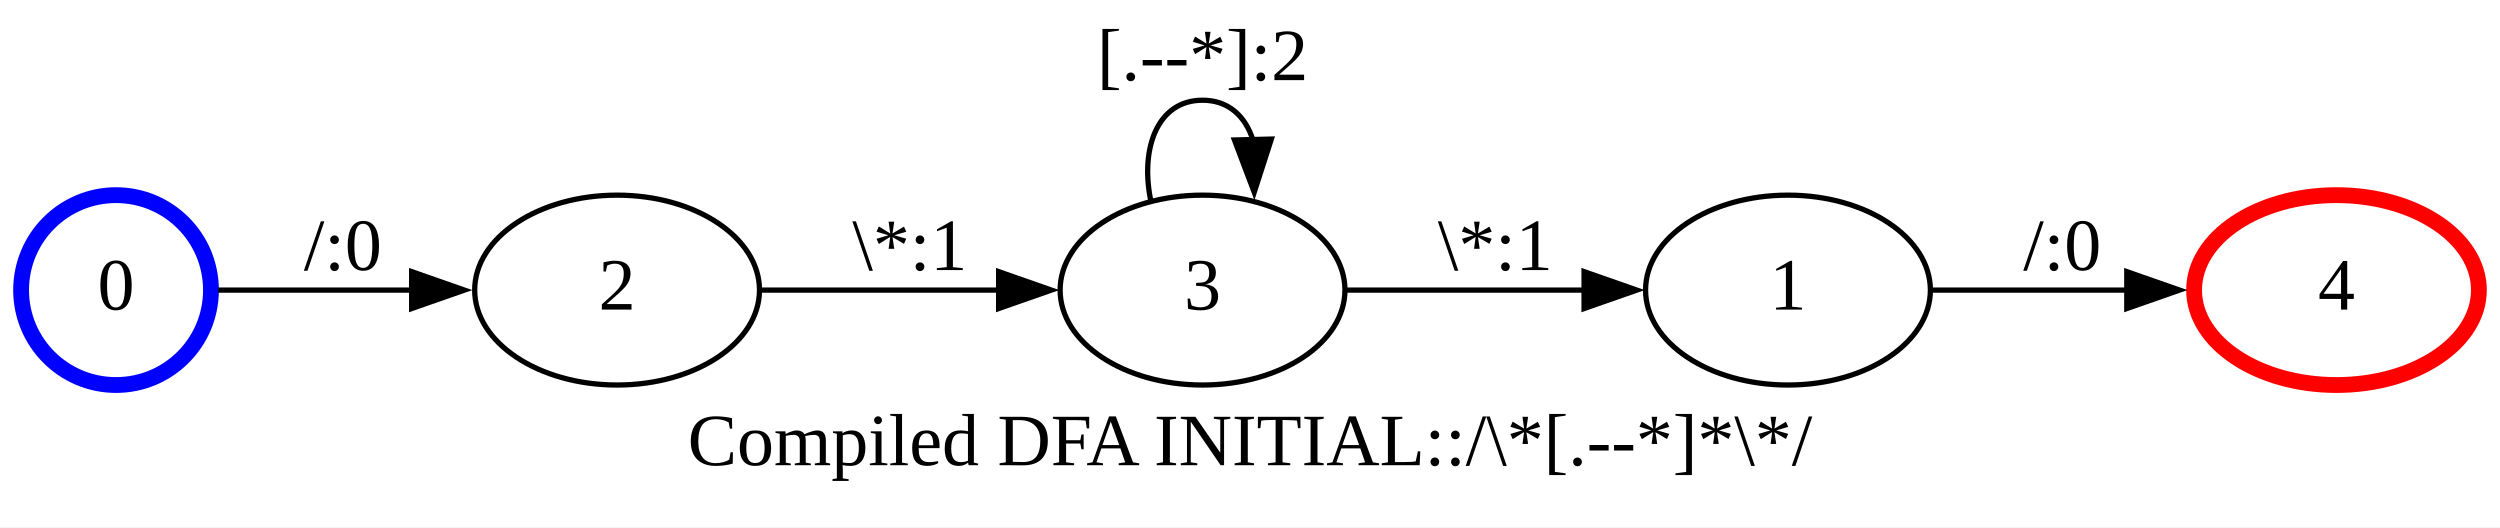
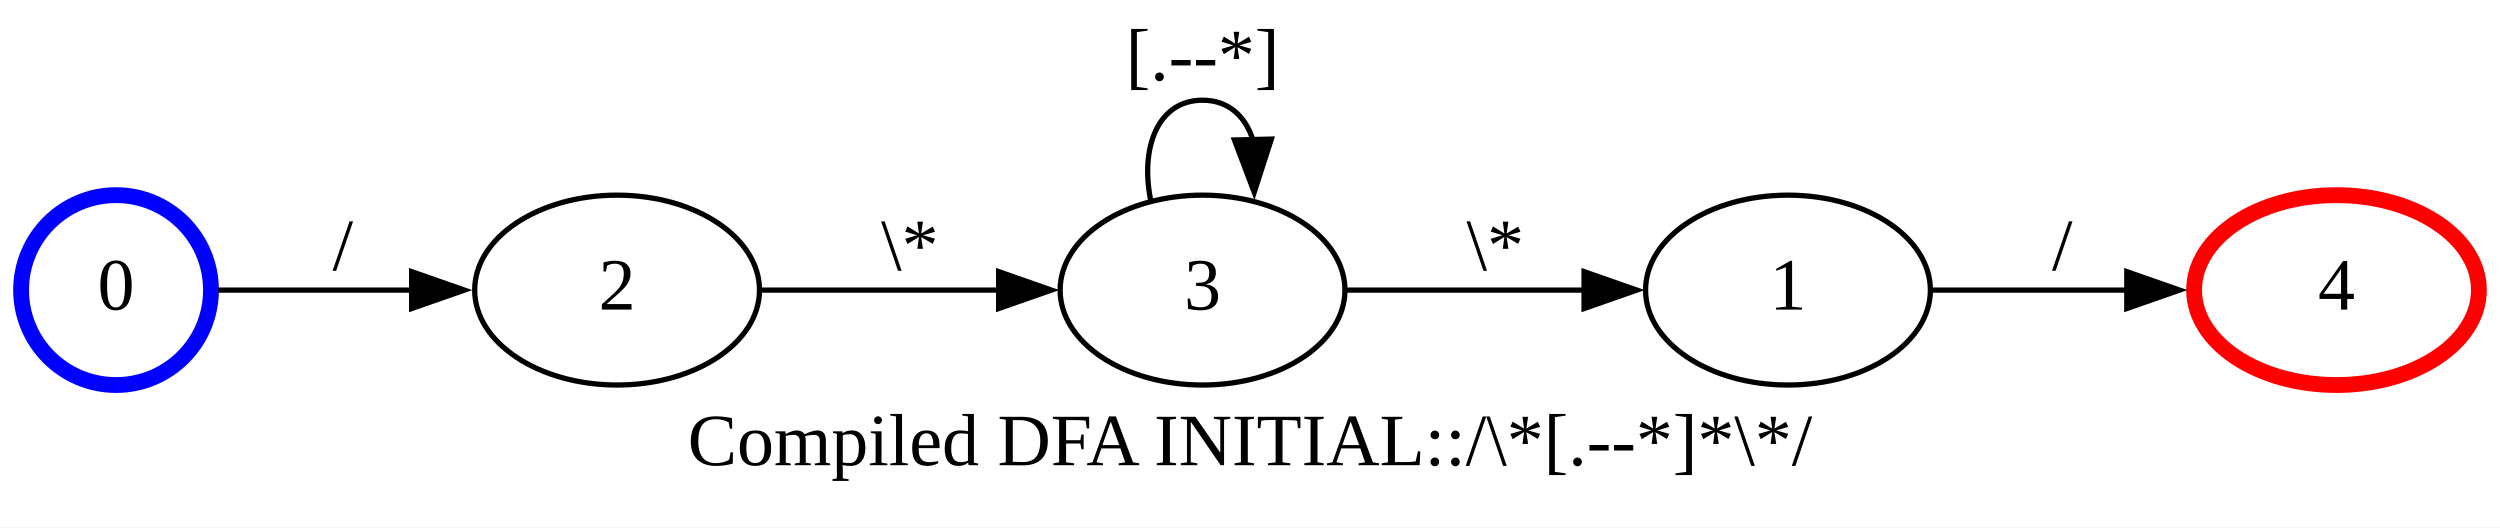
<svg xmlns="http://www.w3.org/2000/svg" width="474pt" height="100pt" viewBox="0.00 0.00 474.00 100.00">
  <g id="graph0" class="graph" transform="scale(1 1) rotate(0) translate(4 96)">
    <polygon fill="white" stroke="none" points="-4,4 -4,-96 470,-96 470,4 -4,4" />
    <text text-anchor="middle" x="233" y="-7.8" font-family="Times New Roman,serif" font-size="14.00">Compiled DFA INITIAL::/\*[.--*]*\*/</text>
    <g id="node1" class="node">
      <ellipse fill="none" stroke="blue" stroke-width="3" cx="18" cy="-41" rx="18" ry="18" />
      <text text-anchor="middle" x="18" y="-37.3" font-family="Times New Roman,serif" font-size="14.00">0</text>
    </g>
    <g id="node3" class="node">
      <ellipse fill="none" stroke="black" cx="113" cy="-41" rx="27" ry="18" />
      <text text-anchor="middle" x="113" y="-37.3" font-family="Times New Roman,serif" font-size="14.00">2</text>
    </g>
    <g id="edge1" class="edge">
      <path fill="none" stroke="black" d="M37.37,-41C47.91,-41 61.54,-41 74.25,-41" />
      <polygon fill="black" stroke="black" points="74.05,-44.5 84.05,-41 74.05,-37.5 74.05,-44.5" />
-       <text text-anchor="middle" x="61" y="-44.8" font-family="Times New Roman,serif" font-size="14.00">/:0</text>
+       <text text-anchor="middle" x="61" y="-44.8" font-family="Times New Roman,serif" font-size="14.00">/</text>
    </g>
    <g id="node2" class="node">
      <ellipse fill="none" stroke="black" cx="335" cy="-41" rx="27" ry="18" />
      <text text-anchor="middle" x="335" y="-37.3" font-family="Times New Roman,serif" font-size="14.00">1</text>
    </g>
    <g id="node5" class="node">
      <ellipse fill="none" stroke="red" stroke-width="3" cx="439" cy="-41" rx="27" ry="18" />
      <text text-anchor="middle" x="439" y="-37.3" font-family="Times New Roman,serif" font-size="14.00">4</text>
    </g>
    <g id="edge2" class="edge">
      <path fill="none" stroke="black" d="M362.27,-41C373.54,-41 386.94,-41 399.31,-41" />
      <polygon fill="black" stroke="black" points="399.24,-44.5 409.24,-41 399.24,-37.5 399.24,-44.5" />
-       <text text-anchor="middle" x="387" y="-44.8" font-family="Times New Roman,serif" font-size="14.00">/:0</text>
+       <text text-anchor="middle" x="387" y="-44.8" font-family="Times New Roman,serif" font-size="14.00">/</text>
    </g>
    <g id="node4" class="node">
      <ellipse fill="none" stroke="black" cx="224" cy="-41" rx="27" ry="18" />
      <text text-anchor="middle" x="224" y="-37.3" font-family="Times New Roman,serif" font-size="14.00">3</text>
    </g>
    <g id="edge3" class="edge">
      <path fill="none" stroke="black" d="M140.39,-41C153.91,-41 170.61,-41 185.45,-41" />
      <polygon fill="black" stroke="black" points="185.34,-44.5 195.34,-41 185.34,-37.5 185.34,-44.5" />
-       <text text-anchor="middle" x="168.5" y="-44.8" font-family="Times New Roman,serif" font-size="14.00">\*:1</text>
+       <text text-anchor="middle" x="168.5" y="-44.8" font-family="Times New Roman,serif" font-size="14.00">\*</text>
    </g>
    <g id="edge4" class="edge">
      <path fill="none" stroke="black" d="M251.39,-41C264.91,-41 281.61,-41 296.45,-41" />
      <polygon fill="black" stroke="black" points="296.34,-44.5 306.34,-41 296.34,-37.5 296.34,-44.5" />
-       <text text-anchor="middle" x="279.5" y="-44.8" font-family="Times New Roman,serif" font-size="14.00">\*:1</text>
+       <text text-anchor="middle" x="279.5" y="-44.8" font-family="Times New Roman,serif" font-size="14.00">\*</text>
    </g>
    <g id="edge5" class="edge">
      <path fill="none" stroke="black" d="M214.17,-58.04C212.16,-67.86 215.44,-77 224,-77 228.95,-77 232.14,-73.94 233.55,-69.47" />
      <polygon fill="black" stroke="black" points="237.05,-69.63 233.8,-59.55 230.05,-69.46 237.05,-69.63" />
-       <text text-anchor="middle" x="224" y="-80.8" font-family="Times New Roman,serif" font-size="14.00">[.--*]:2</text>
+       <text text-anchor="middle" x="224" y="-80.8" font-family="Times New Roman,serif" font-size="14.00">[.--*]</text>
    </g>
  </g>
</svg>
